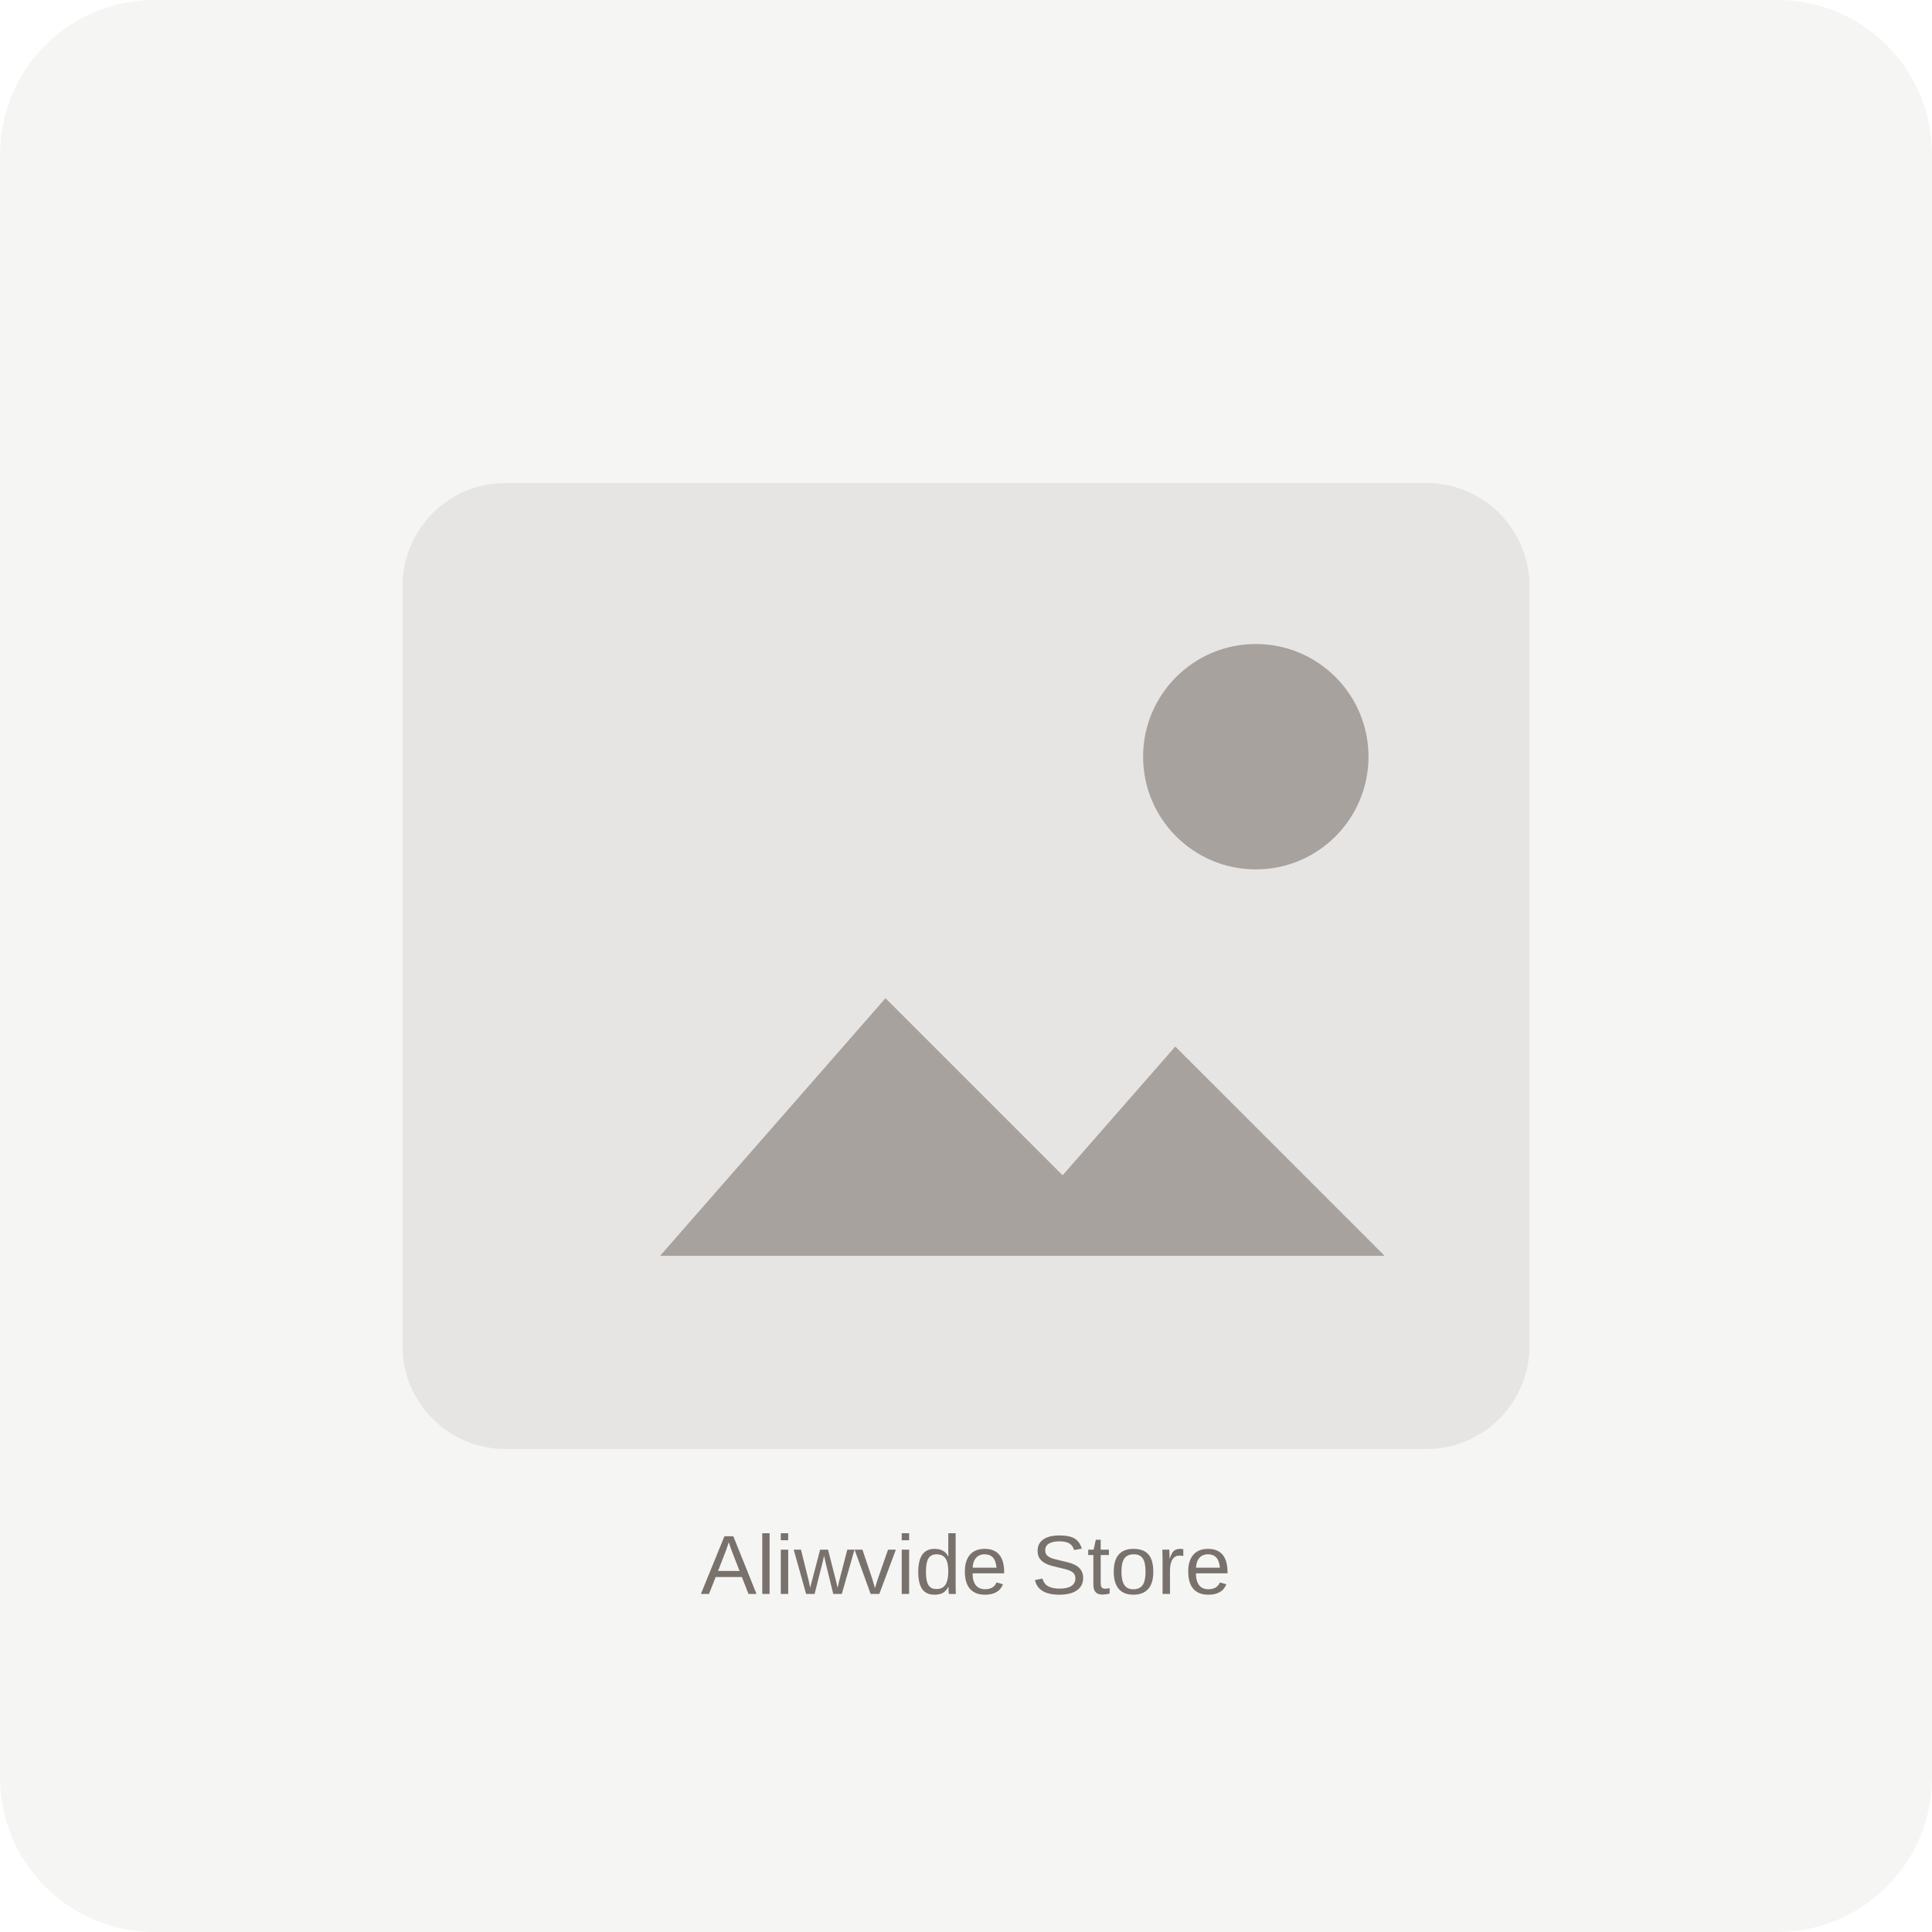
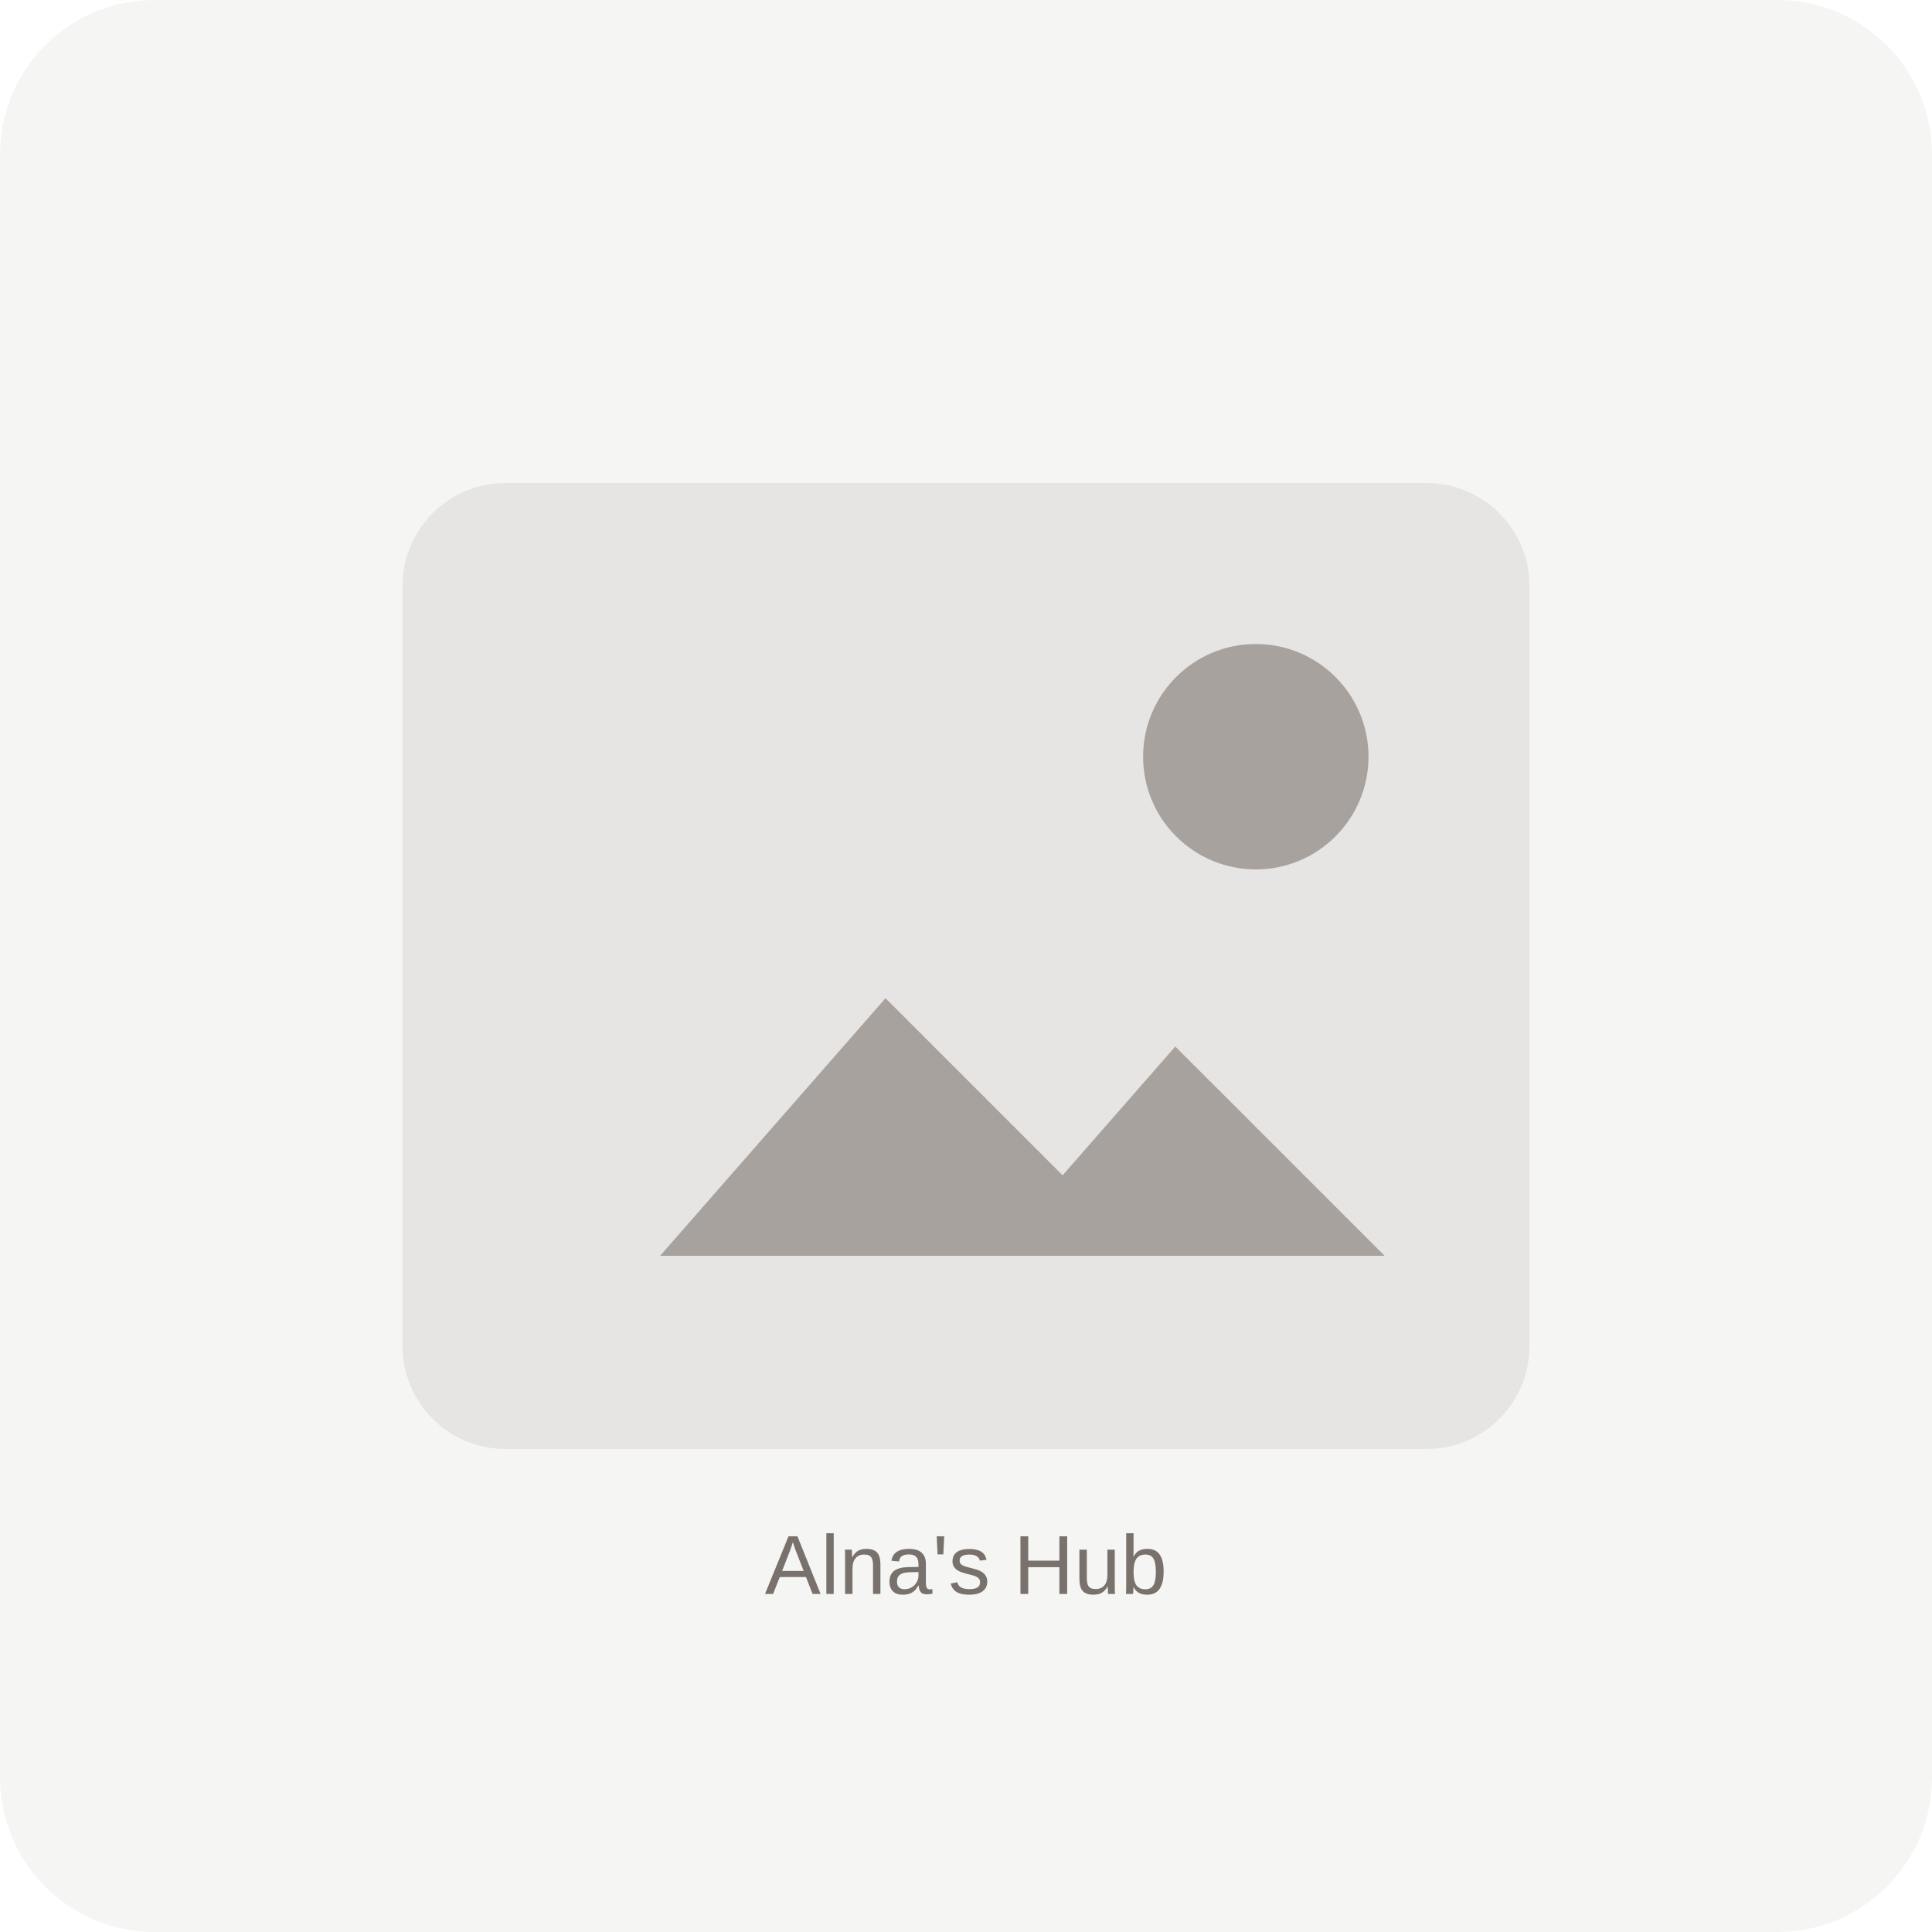
<svg xmlns="http://www.w3.org/2000/svg" width="600" height="600" viewBox="0 0 600 600" fill="none">
  <rect width="600" height="600" rx="48" fill="#f5f5f4" />
  <rect x="125" y="150" width="350" height="300" rx="32" fill="#e7e5e4" />
  <path d="M205 390L275 310L330 365L365 325L430 390H205Z" fill="#a8a29e" />
  <circle cx="390" cy="235" r="35" fill="#a8a29e" />
-   <text x="300" y="495" text-anchor="middle" font-family="Arial, sans-serif" font-size="26" fill="#78716c">Aliwvide Store</text>
+   <text x="300" y="495" text-anchor="middle" font-family="Arial, sans-serif" font-size="26" fill="#78716c">Alna's Hub</text>
</svg>
